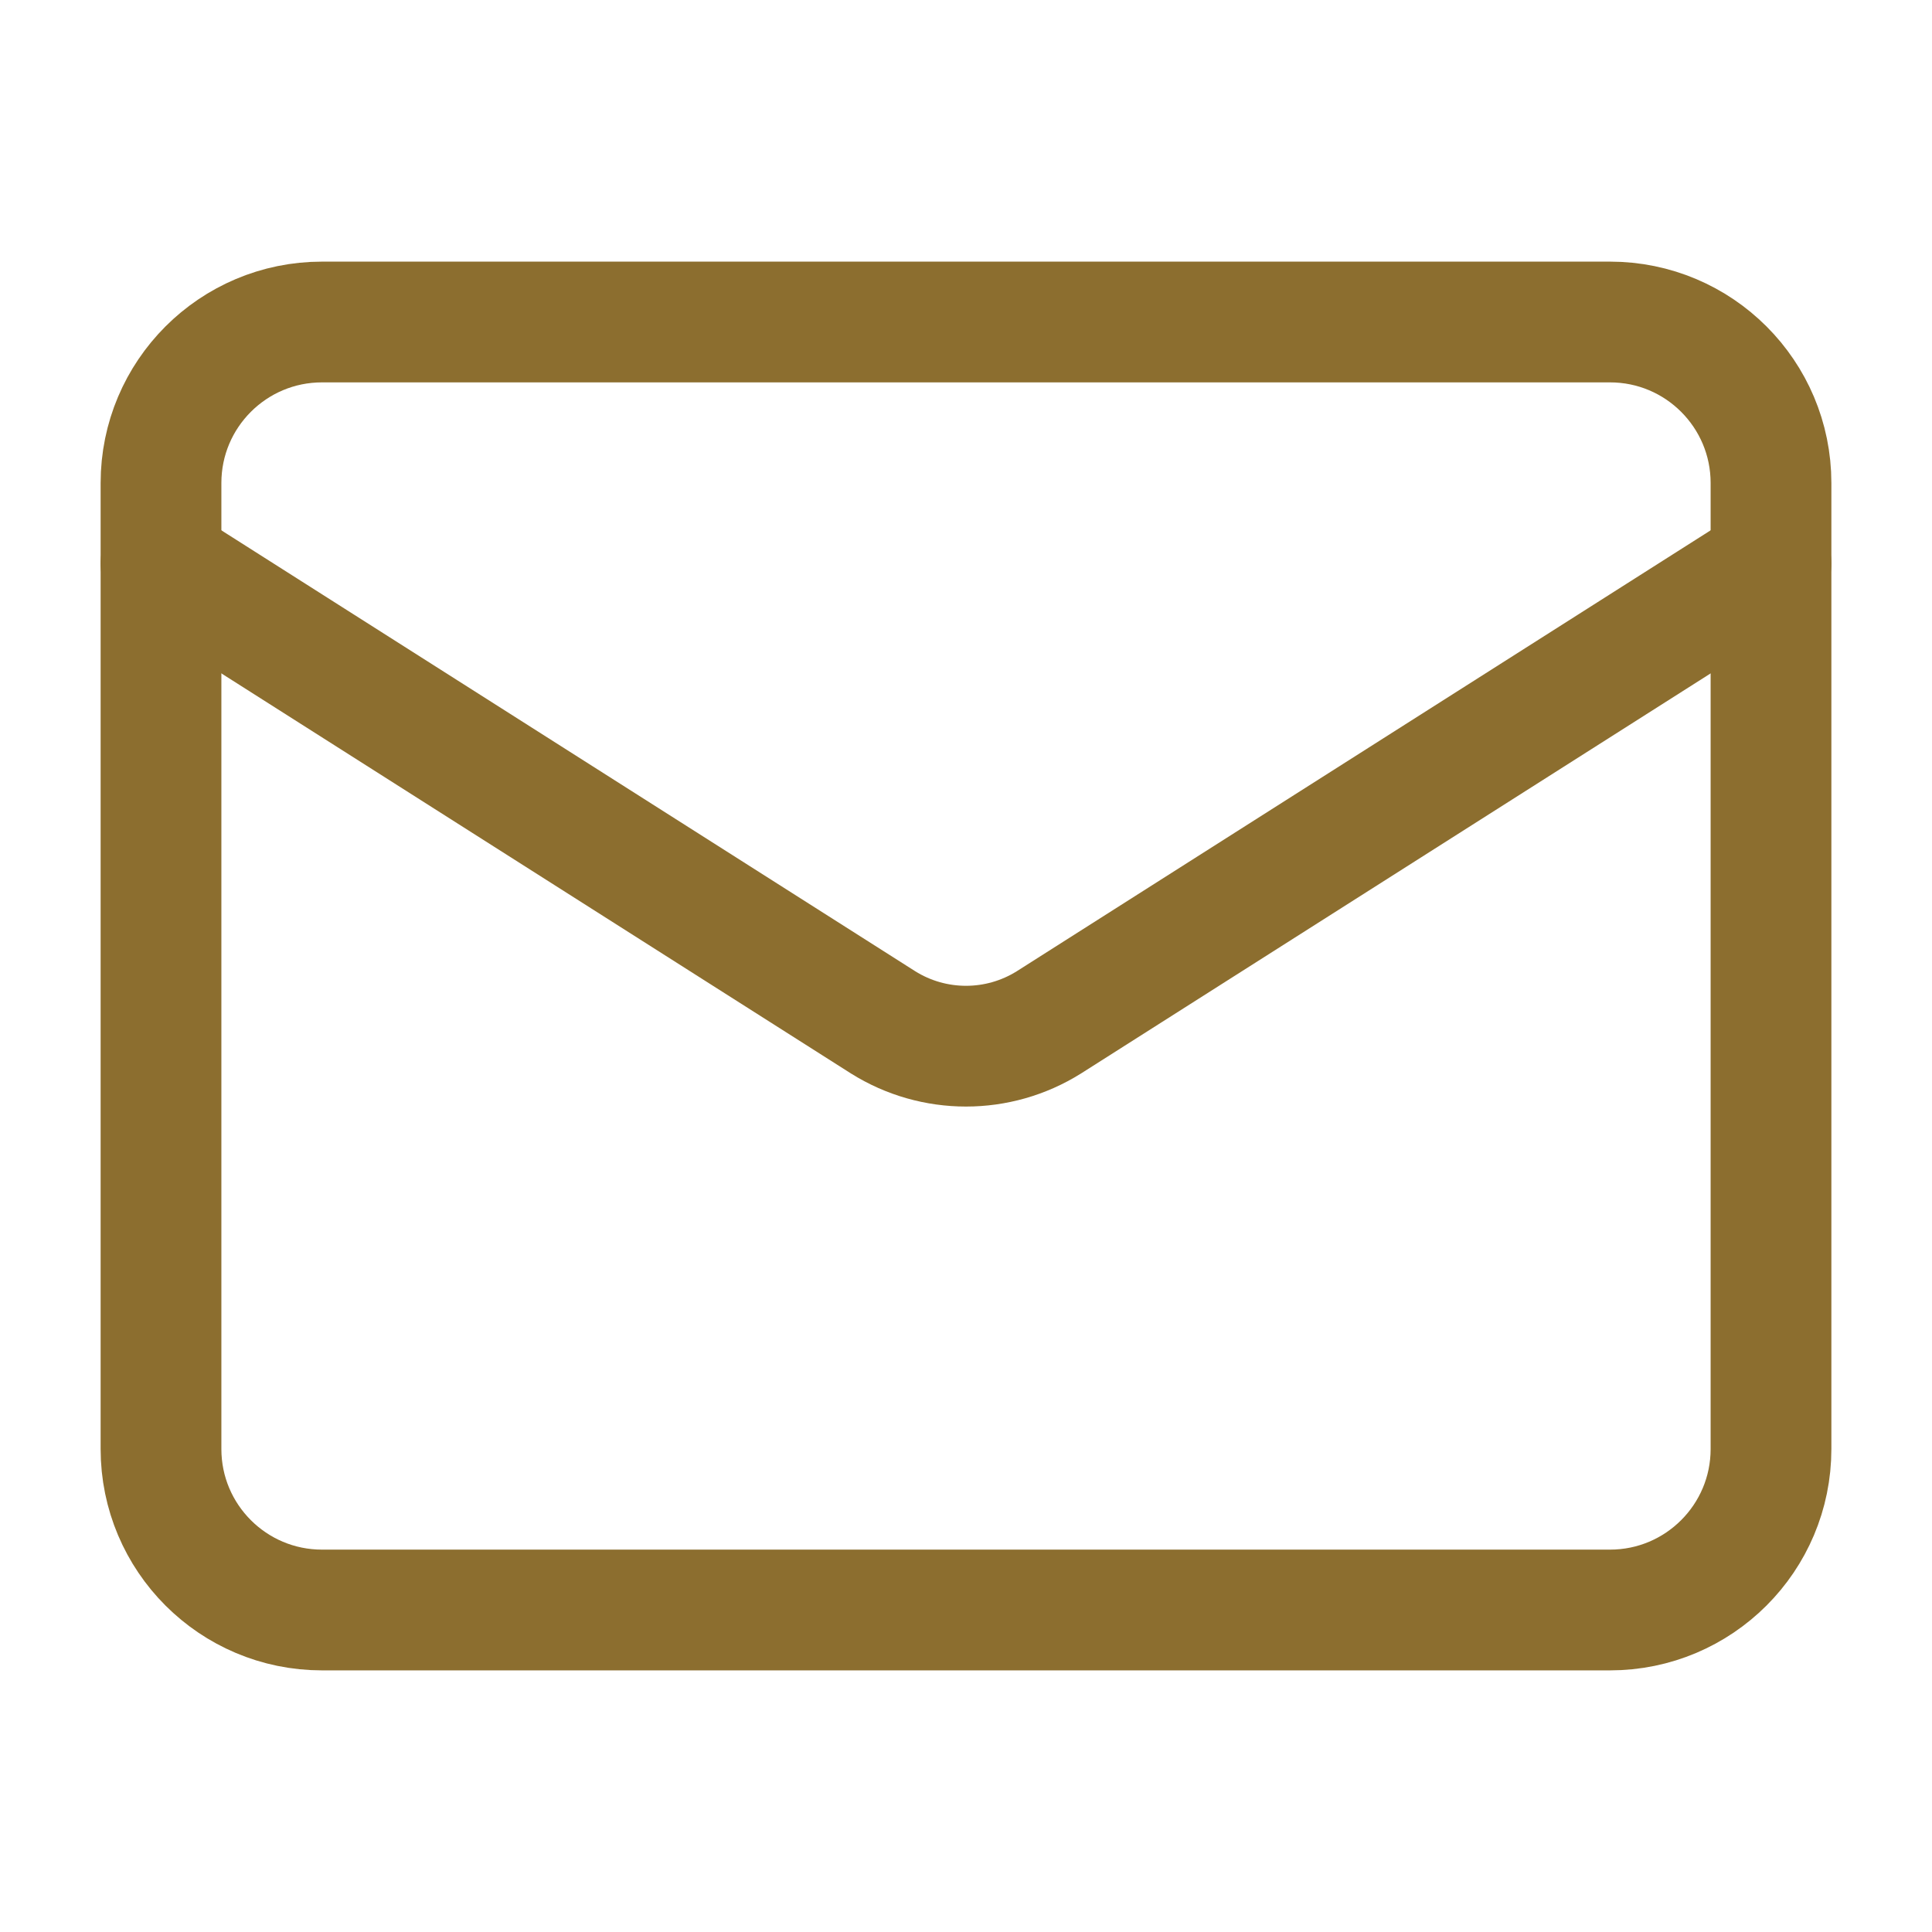
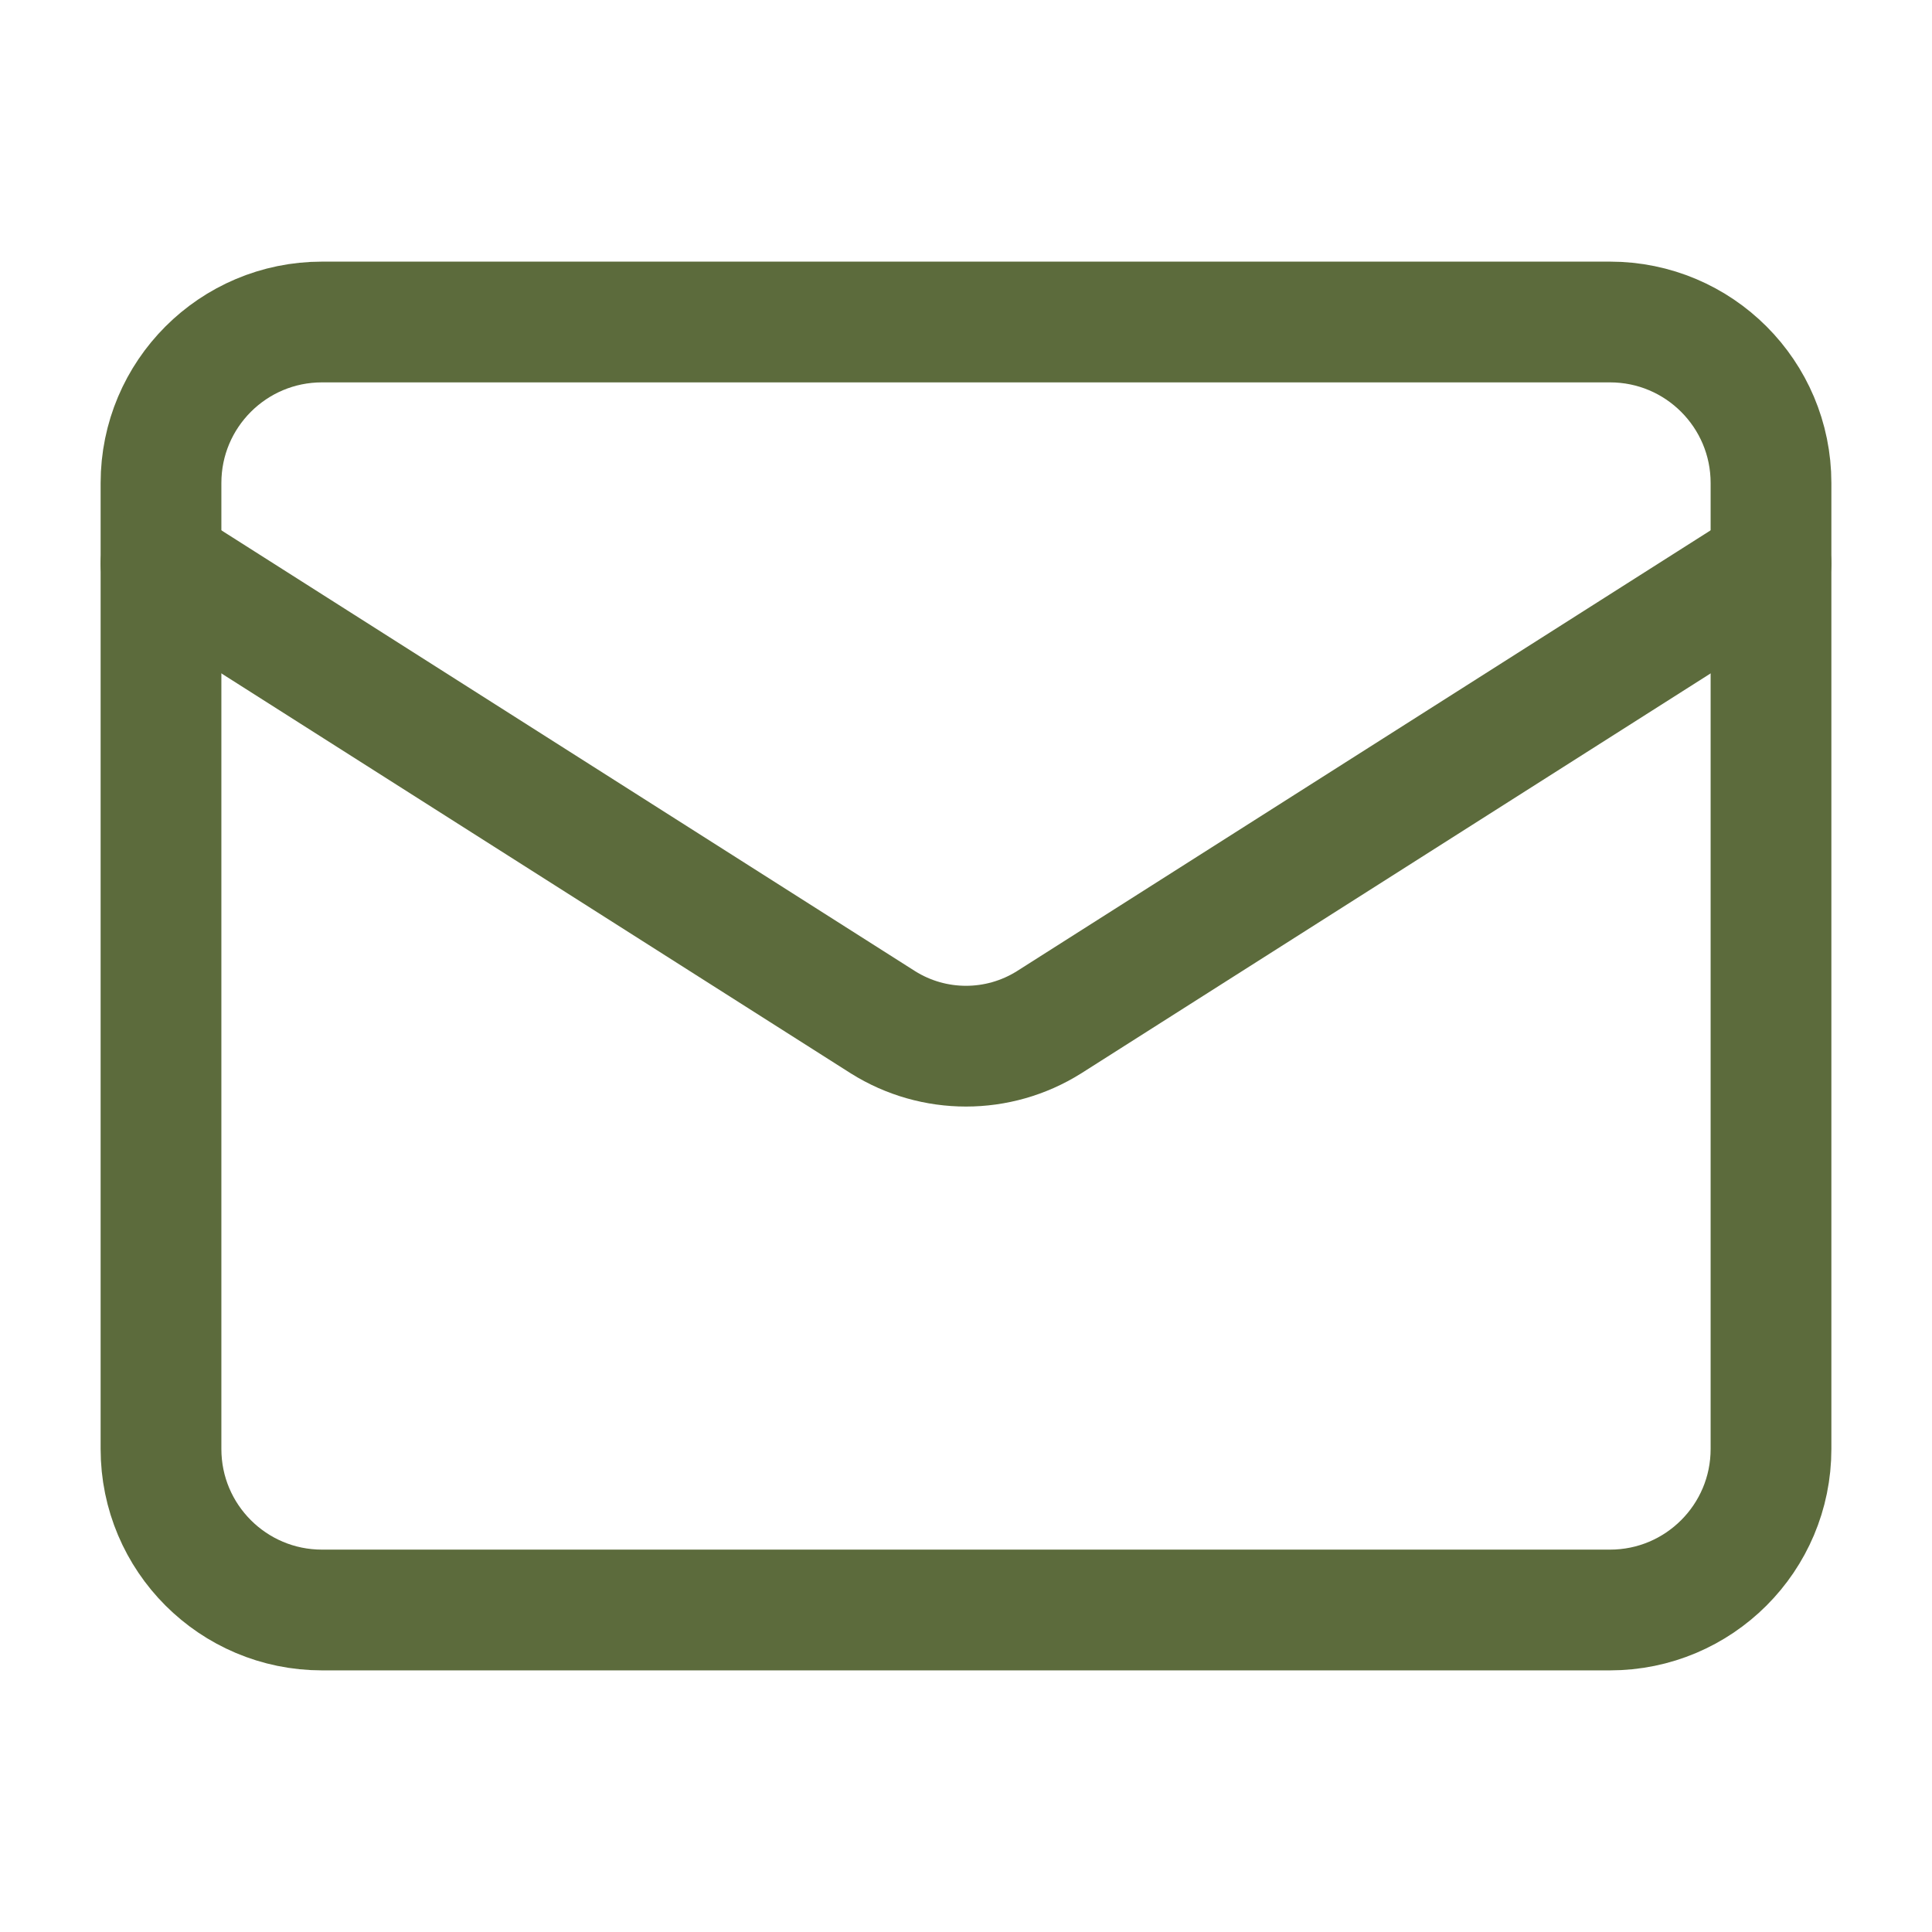
- <svg xmlns="http://www.w3.org/2000/svg" class="lucide lucide-mail" width="48" height="48" viewBox="0 0 24 24" fill="none" stroke="#8C6E2F" stroke-width="1.5" stroke-linecap="round" stroke-linejoin="round">
+ <svg xmlns="http://www.w3.org/2000/svg" class="lucide lucide-mail" width="48" height="48" viewBox="0 0 24 24" fill="none" stroke="#5C6B3C" stroke-width="1.5" stroke-linecap="round" stroke-linejoin="round">
  <rect width="20" height="16" x="2" y="4" rx="2" />
  <path d="m22 7-8.97 5.7a1.94 1.94 0 0 1-2.06 0L2 7" />
</svg>
